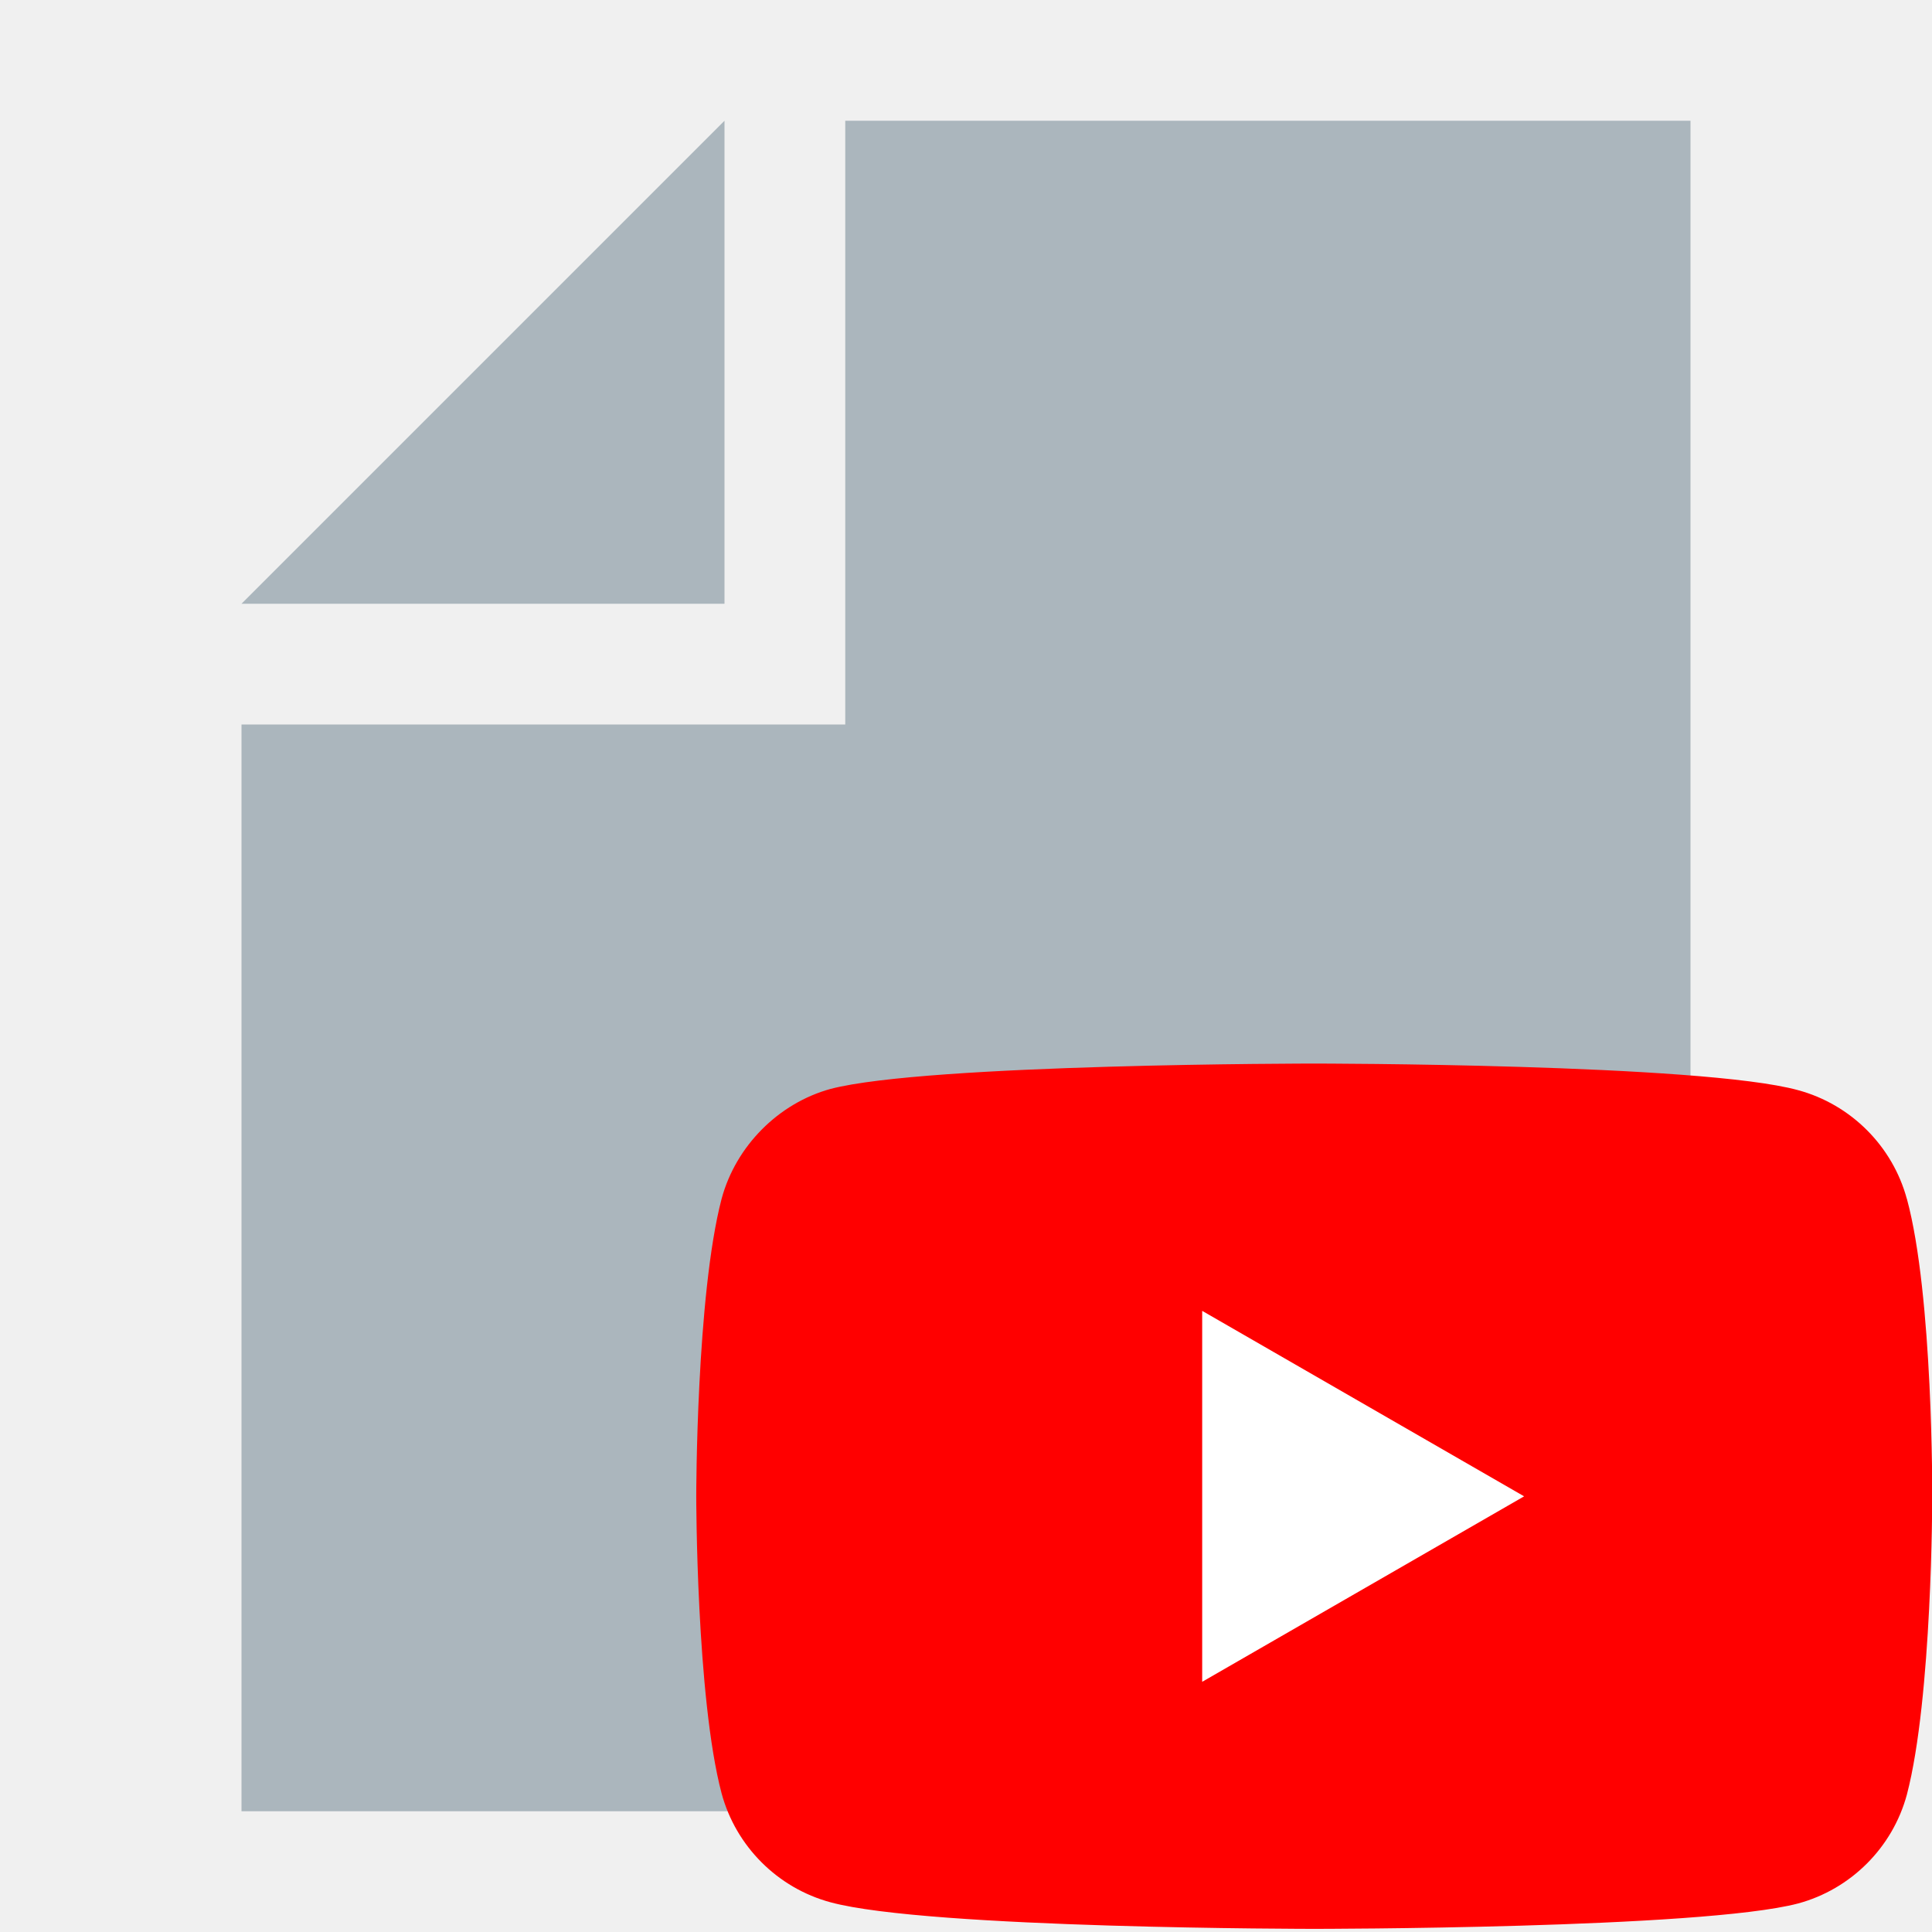
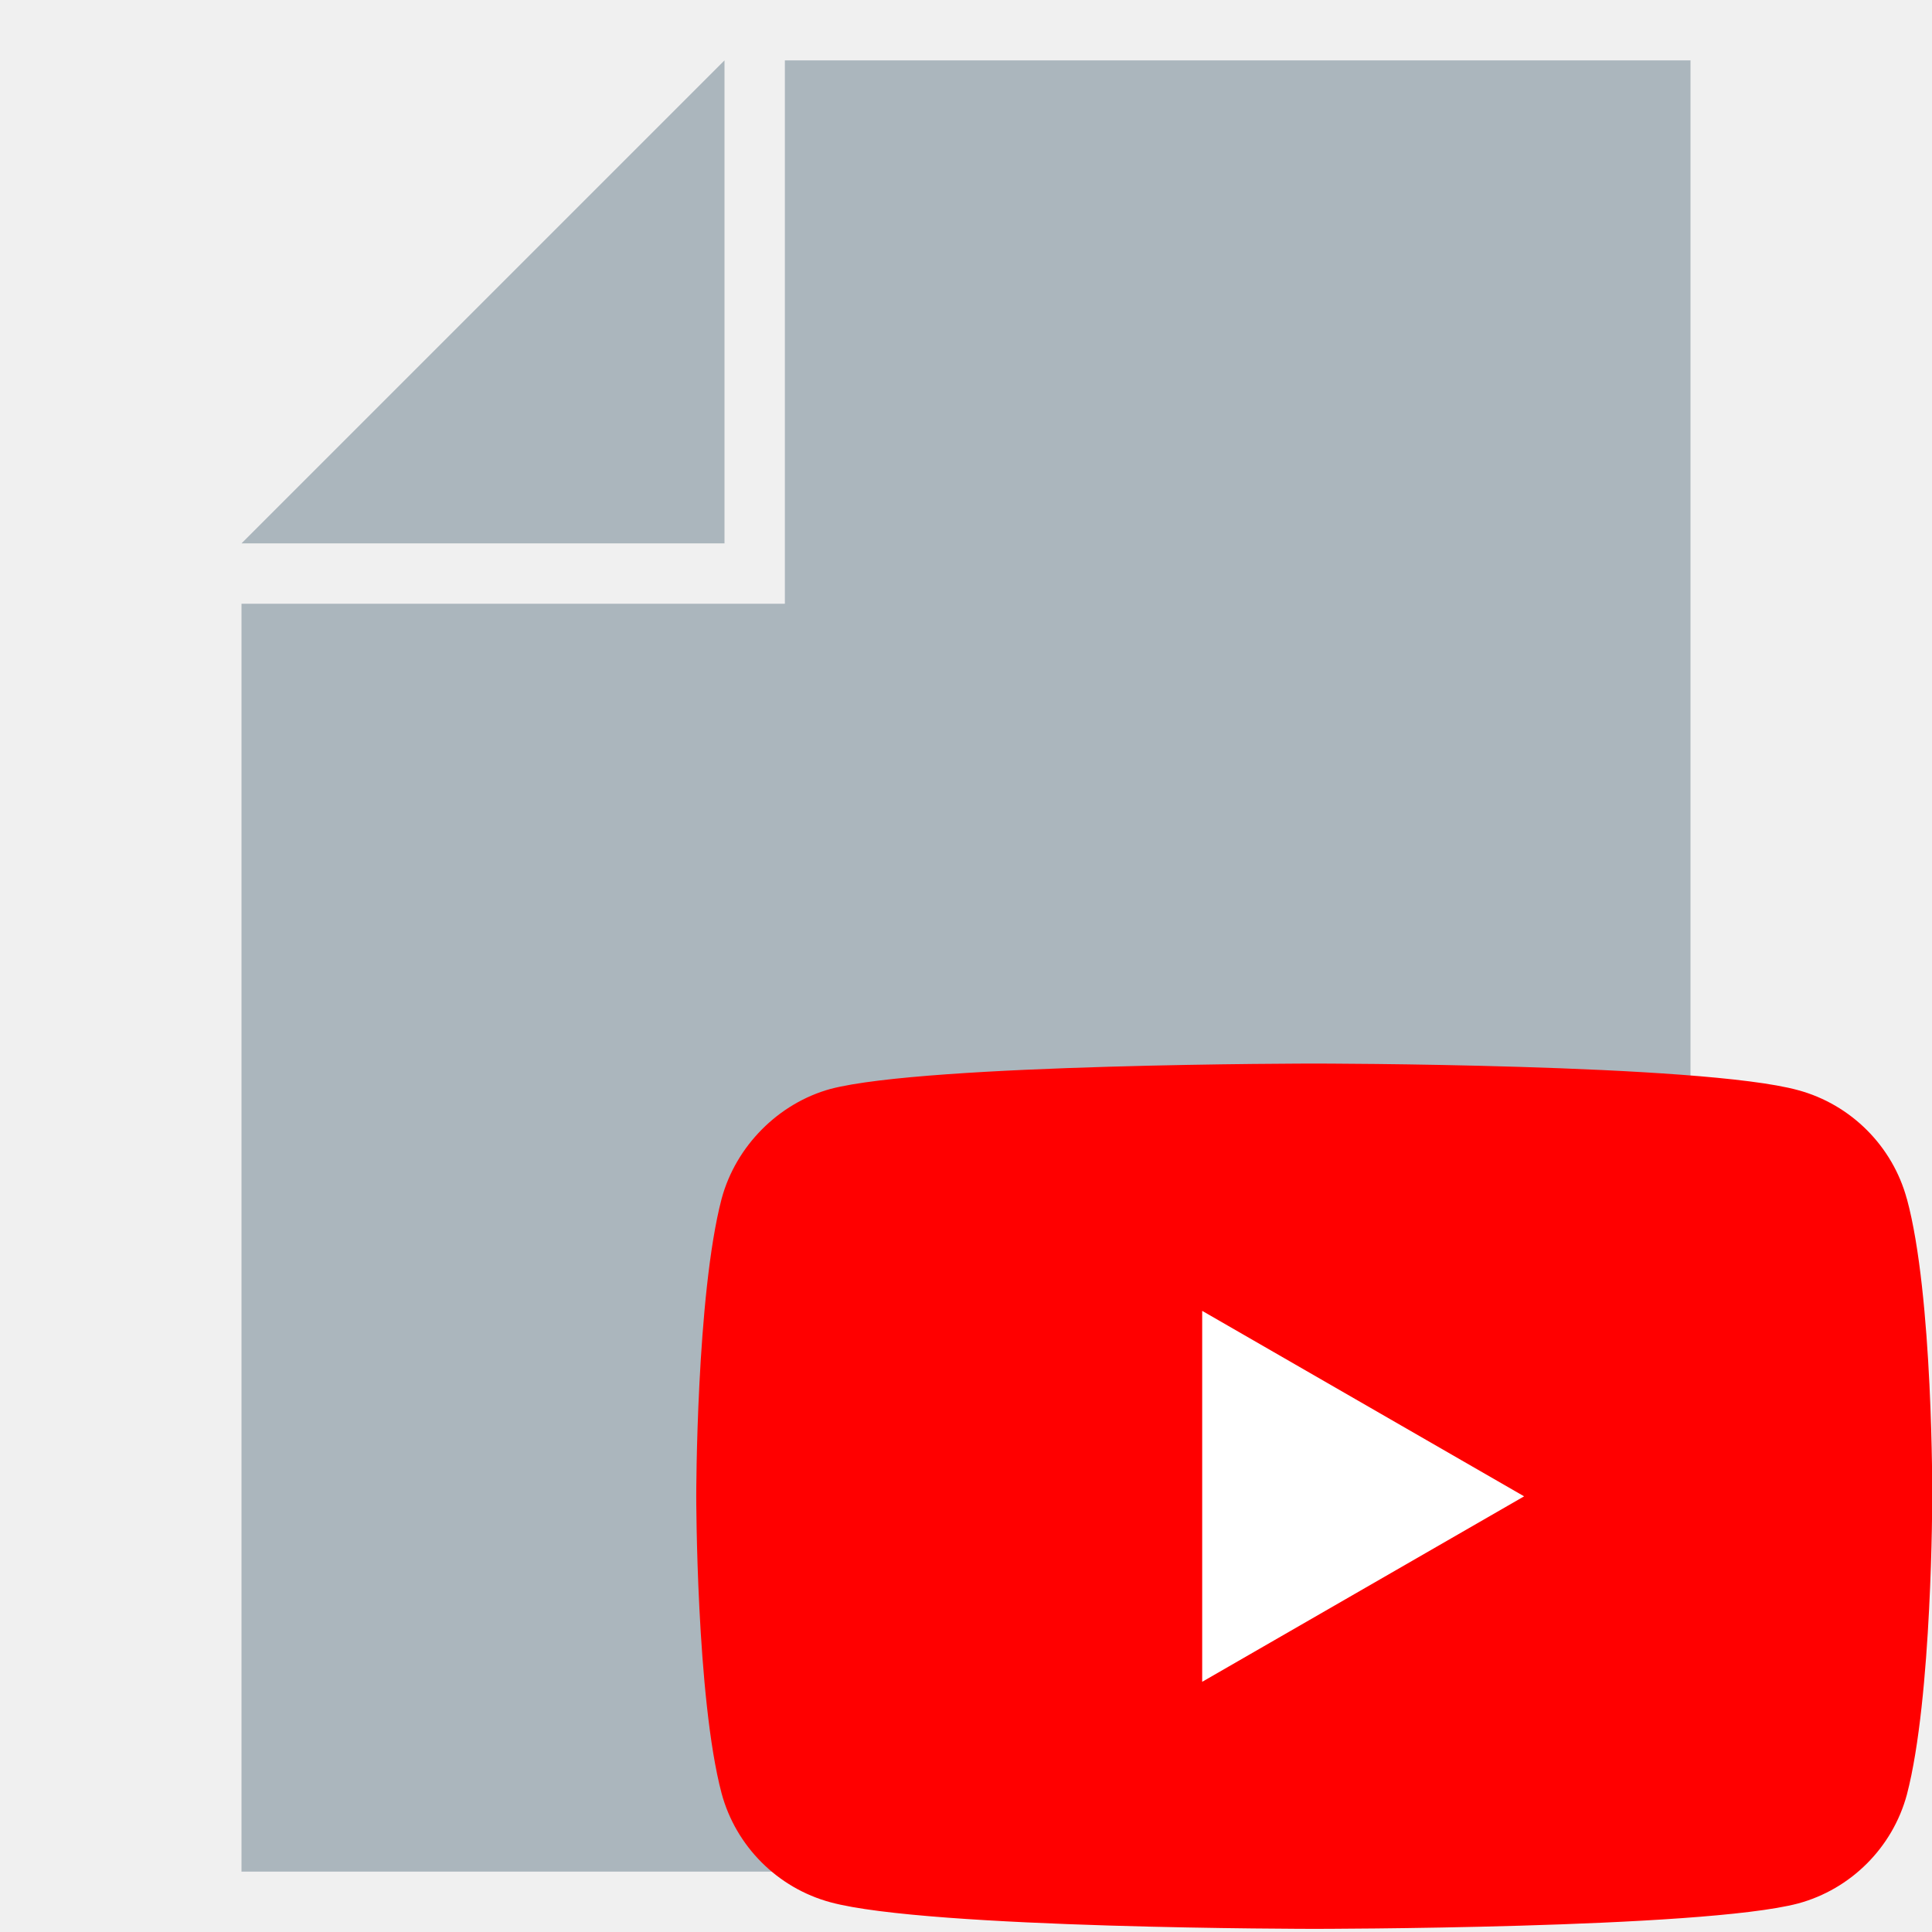
<svg xmlns="http://www.w3.org/2000/svg" viewBox="0 0 32 32">
-   <path fill="#9aa7b0" opacity=".8" style="isolation: isolate" d="M 12 2 L 4 10 h 8 V 0 z" />
-   <path fill="#9aa7b0" opacity=".8" style="isolation: isolate" d="M 14 2 v 10 H 4 v 18 h 24 V 2" />
+   <path fill="#9aa7b0" opacity=".8" style="isolation: isolate" d="M 12 1 L 4 9 h 8 V 0 z" />
+   <path fill="#9aa7b0" opacity=".8" style="isolation: isolate" d="M 13 1 v 9 H 4 v 21 h 24 V 1" />
  <g transform="matrix(0.4,0,0,0.4,4.9,12.7)">
    <path transform="matrix(0.1,0,0,0.1,255.1,174.6)" d="M -1883.9 -1567 c -5.9 -21.9 -23.2 -39.2 -45.1 -45.1 c -40.1 -11 -200.3 -11 -200.3 -11 s -160.3 0 -200.3 10.5 c -21.5 5.9 -39.2 23.6 -45.1 45.5 c -10.5 40.1 -10.5 123.1 -10.5 123.1 s 0 83.5 10.5 123.1 c 5.9 21.9 23.2 39.2 45.1 45.1 c 40.5 11 200.3 11 200.3 11 s 160.3 0 200.3 -10.5 c 21.9 -5.9 39.2 -23.2 45.1 -45.1 c 10.5 -40.1 10.5 -123.1 10.5 -123.1 s 0.4 -83.5 -10.5 -123.6 z m 0 0" fill="#ff0000" />
    <path transform="matrix(0.1,0,0,0.1,257.1,174.6)" d="M -2195.7 -1367.1 l 133.3 -76.8 l -133.3 -76.8 z m 0 0" fill="#ffffff" />
  </g>
</svg>
